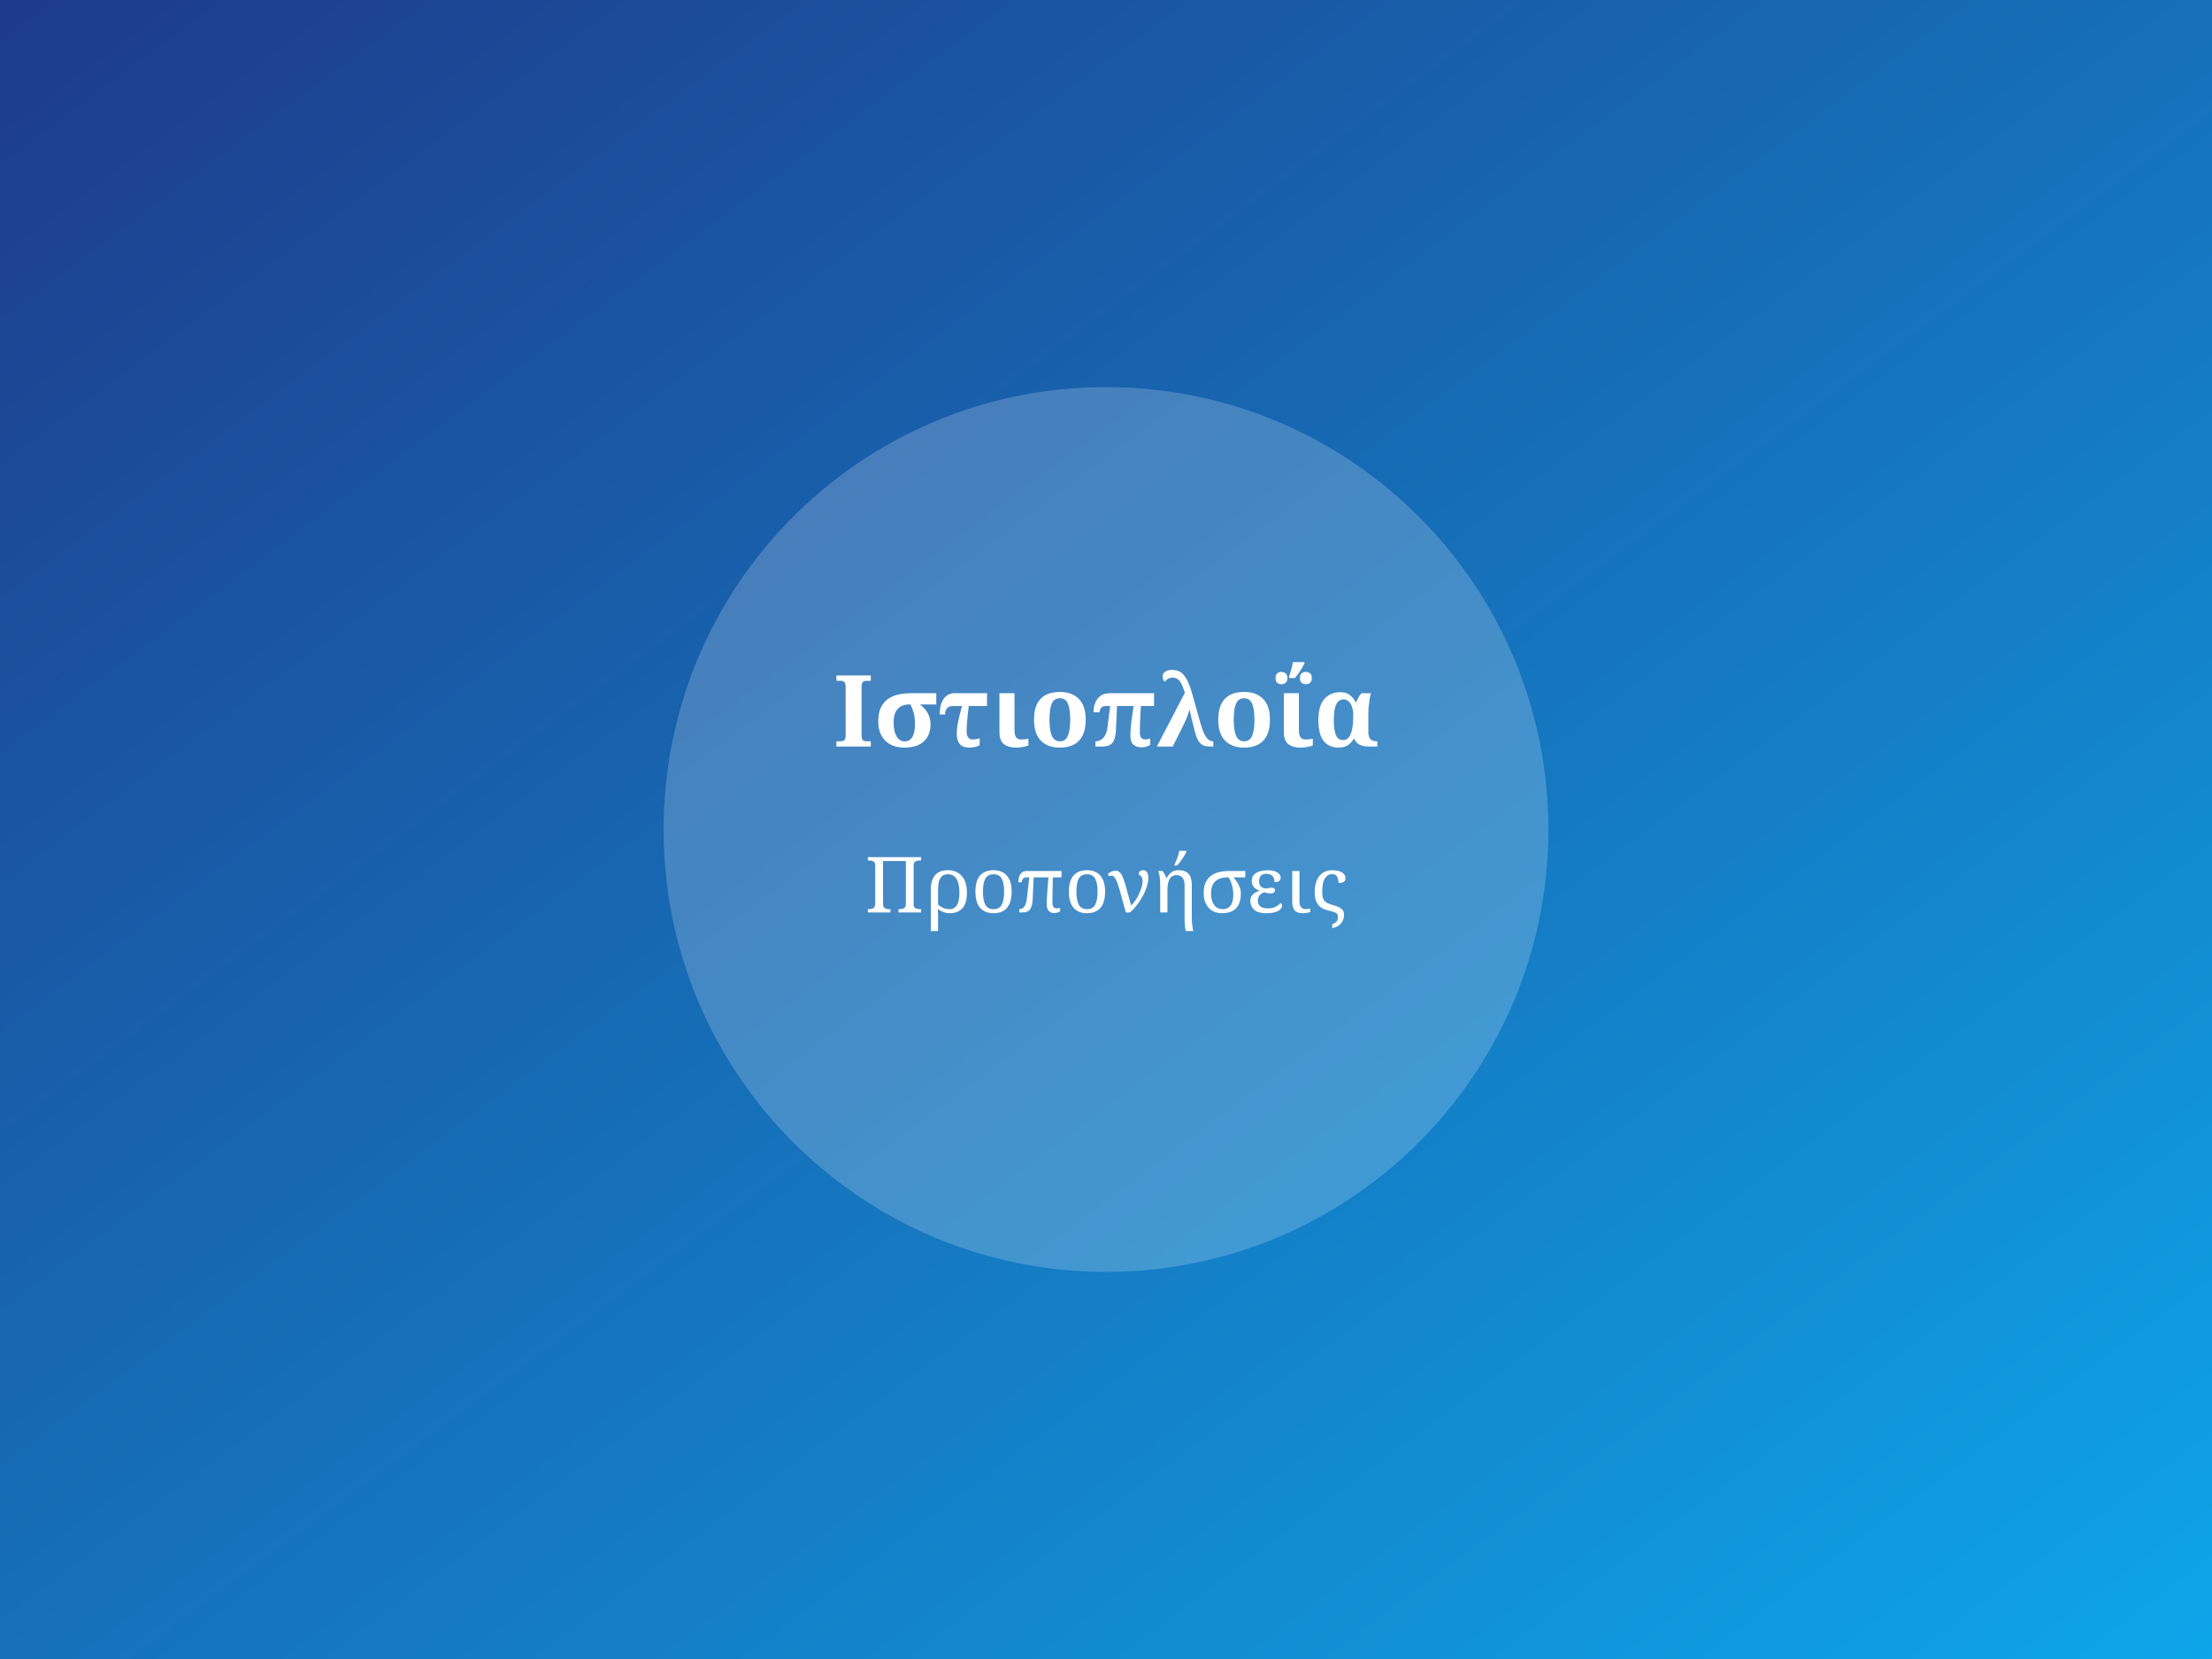
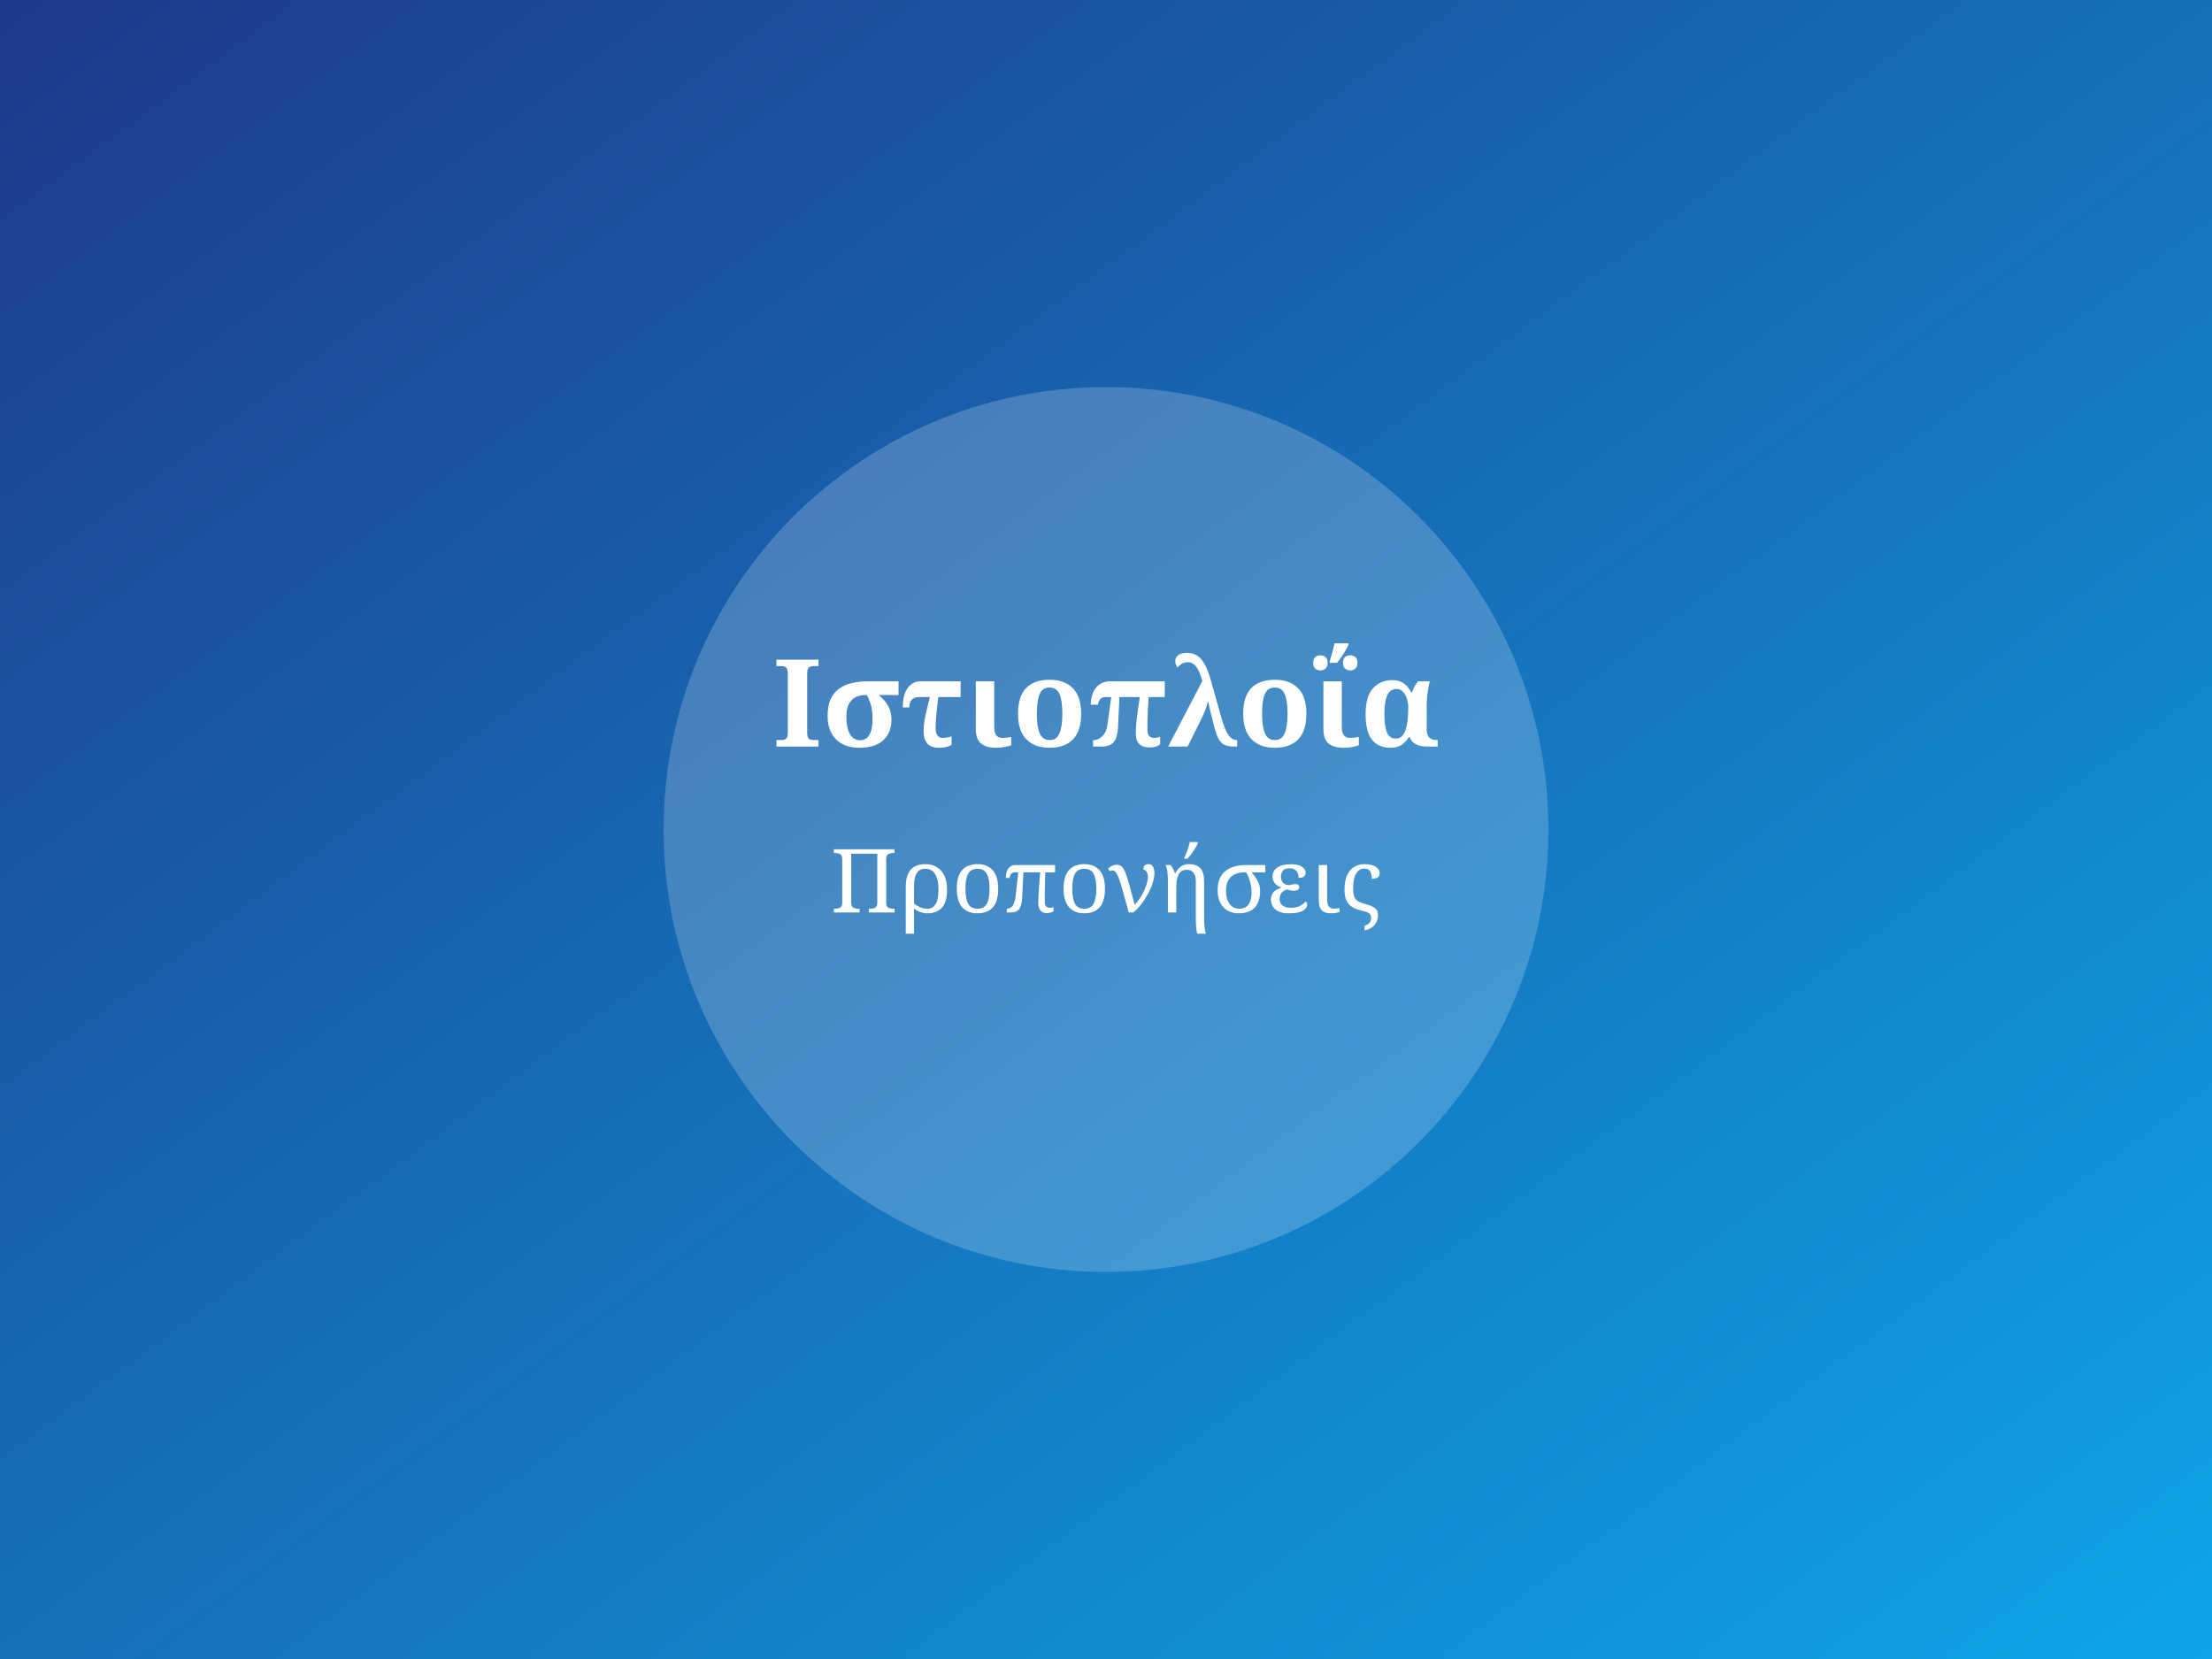
<svg xmlns="http://www.w3.org/2000/svg" width="400" height="300">
  <defs>
    <linearGradient id="newsGrad3" x1="0%" y1="0%" x2="100%" y2="100%">
      <stop offset="0%" style="stop-color:#1e3a8a;stop-opacity:1" />
      <stop offset="100%" style="stop-color:#0ea5e9;stop-opacity:1" />
    </linearGradient>
  </defs>
  <rect width="100%" height="100%" fill="url(#newsGrad3)" />
  <circle cx="200" cy="150" r="80" fill="white" opacity="0.2" />
-   <text x="50%" y="45%" text-anchor="middle" fill="white" font-size="18" font-family="serif" font-weight="bold">
+   <text x="50%" y="45%" text-anchor="middle" fill="white" font-size="22" font-family="serif" font-weight="bold">
    Ιστιοπλοΐα
  </text>
-   <text x="50%" y="55%" text-anchor="middle" fill="white" font-size="14" font-family="serif">
+   <text x="50%" y="55%" text-anchor="middle" fill="white" font-size="16" font-family="serif">
    Προπονήσεις
  </text>
</svg>
